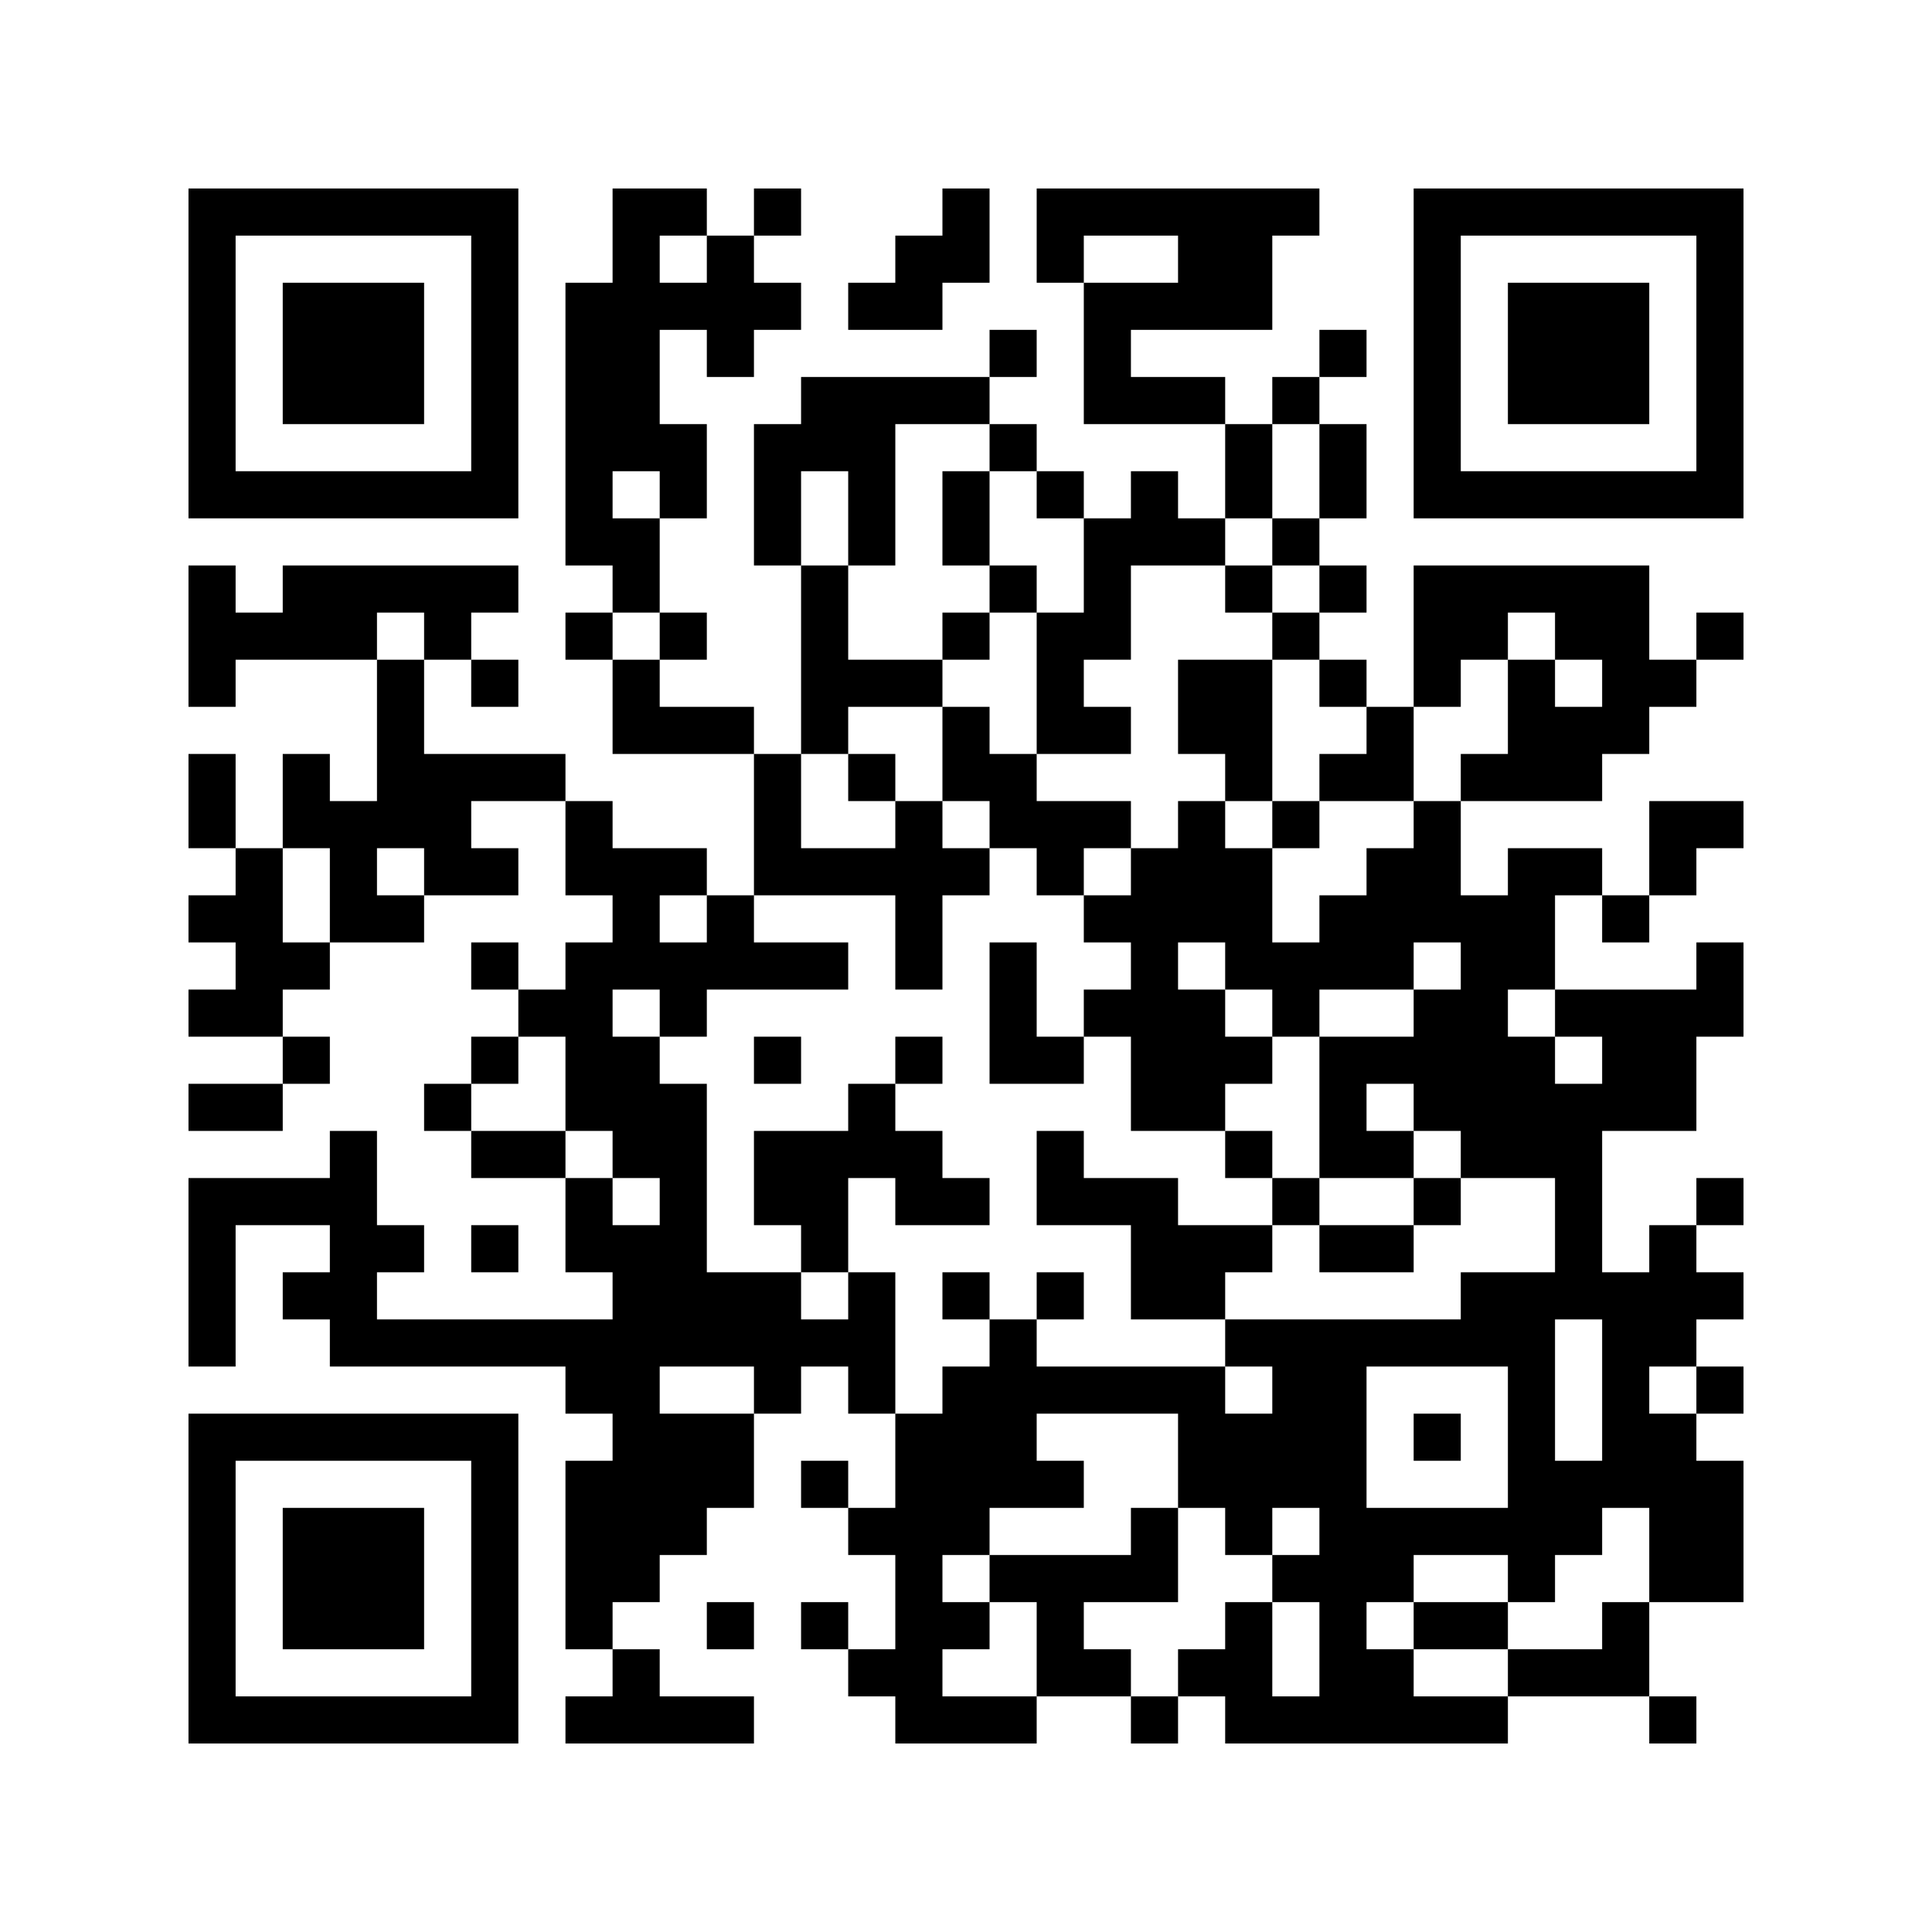
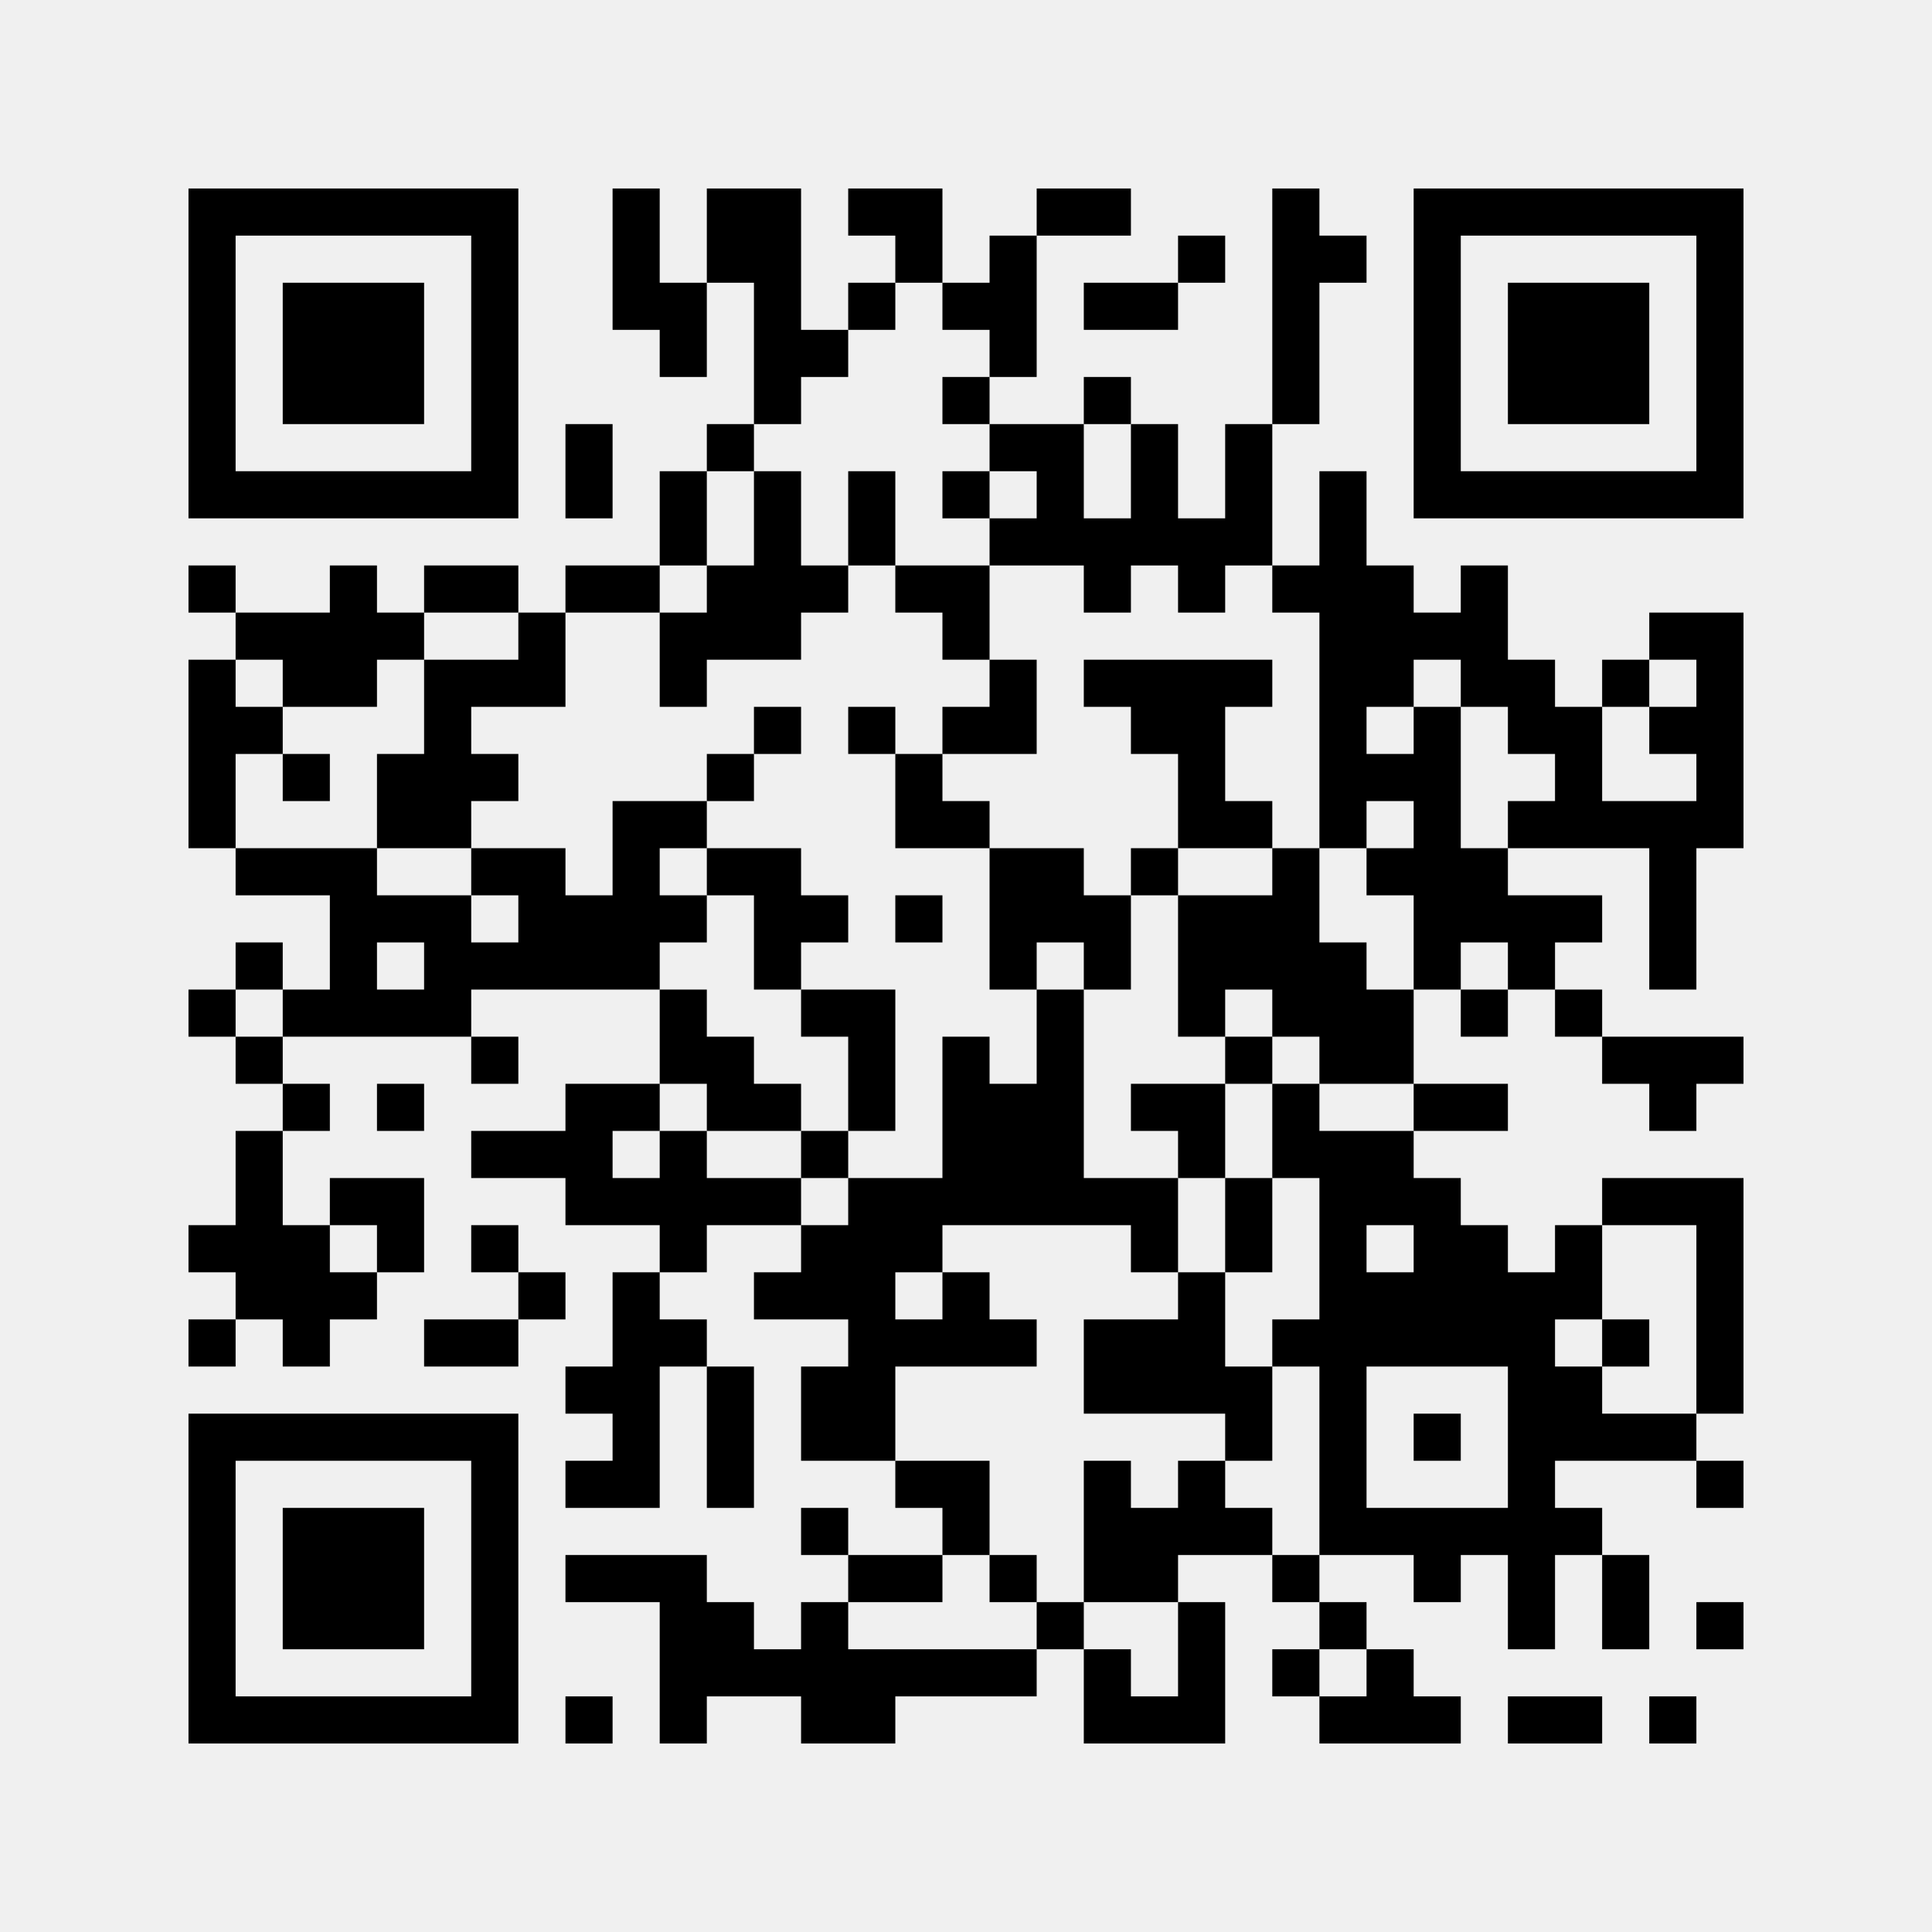
- <svg xmlns="http://www.w3.org/2000/svg" width="49.2mm" height="49.2mm" version="1.1" viewBox="0 0 49.2 49.2">
-   <rect width="49.2" height="49.2" fill="#fff" />
-   <path d="M4.8,4.8H6V6H4.8zM6,4.8H7.2V6H6zM7.2,4.8H8.4V6H7.2zM8.4,4.8H9.6V6H8.4zM9.6,4.8H10.8V6H9.6zM10.8,4.8H12V6H10.8zM12,4.8H13.2V6H12zM15.6,4.8H16.8V6H15.6zM16.8,4.8H18V6H16.8zM19.2,4.8H20.4V6H19.2zM24,4.8H25.2V6H24zM26.4,4.8H27.6V6H26.4zM27.6,4.8H28.8V6H27.6zM28.8,4.8H30V6H28.8zM30,4.8H31.2V6H30zM31.2,4.8H32.4V6H31.2zM32.4,4.8H33.6V6H32.4zM36,4.8H37.2V6H36zM37.2,4.8H38.4V6H37.2zM38.4,4.8H39.6V6H38.4zM39.6,4.8H40.8V6H39.6zM40.8,4.8H42V6H40.8zM42,4.8H43.2V6H42zM43.2,4.8H44.4V6H43.2zM4.8,6H6V7.2H4.8zM12,6H13.2V7.2H12zM15.6,6H16.8V7.2H15.6zM18,6H19.2V7.2H18zM22.8,6H24V7.2H22.8zM24,6H25.2V7.2H24zM26.4,6H27.6V7.2H26.4zM30,6H31.2V7.2H30zM31.2,6H32.4V7.2H31.2zM36,6H37.2V7.2H36zM43.2,6H44.4V7.2H43.2zM4.8,7.2H6V8.4H4.8zM7.2,7.2H8.4V8.4H7.2zM8.4,7.2H9.6V8.4H8.4zM9.6,7.2H10.8V8.4H9.6zM12,7.2H13.2V8.4H12zM14.4,7.2H15.6V8.4H14.4zM15.6,7.2H16.8V8.4H15.6zM16.8,7.2H18V8.4H16.8zM18,7.2H19.2V8.4H18zM19.2,7.2H20.4V8.4H19.2zM21.6,7.2H22.8V8.4H21.6zM22.8,7.2H24V8.4H22.8zM27.6,7.2H28.8V8.4H27.6zM28.8,7.2H30V8.4H28.8zM30,7.2H31.2V8.4H30zM31.2,7.2H32.4V8.4H31.2zM36,7.2H37.2V8.4H36zM38.4,7.2H39.6V8.4H38.4zM39.6,7.2H40.8V8.4H39.6zM40.8,7.2H42V8.4H40.8zM43.2,7.2H44.4V8.4H43.2zM4.8,8.4H6V9.6H4.8zM7.2,8.4H8.4V9.6H7.2zM8.4,8.4H9.6V9.6H8.4zM9.6,8.4H10.8V9.6H9.6zM12,8.4H13.2V9.6H12zM14.4,8.4H15.6V9.6H14.4zM15.6,8.4H16.8V9.6H15.6zM18,8.4H19.2V9.6H18zM25.2,8.4H26.4V9.6H25.2zM27.6,8.4H28.8V9.6H27.6zM33.6,8.4H34.8V9.6H33.6zM36,8.4H37.2V9.6H36zM38.4,8.4H39.6V9.6H38.4zM39.6,8.4H40.8V9.6H39.6zM40.8,8.4H42V9.6H40.8zM43.2,8.4H44.4V9.6H43.2zM4.8,9.6H6V10.8H4.8zM7.2,9.6H8.4V10.8H7.2zM8.4,9.6H9.6V10.8H8.4zM9.6,9.6H10.8V10.8H9.6zM12,9.6H13.2V10.8H12zM14.4,9.6H15.6V10.8H14.4zM15.6,9.6H16.8V10.8H15.6zM20.4,9.6H21.6V10.8H20.4zM21.6,9.6H22.8V10.8H21.6zM22.8,9.6H24V10.8H22.8zM24,9.6H25.2V10.8H24zM27.6,9.6H28.8V10.8H27.6zM28.8,9.6H30V10.8H28.8zM30,9.6H31.2V10.8H30zM32.4,9.6H33.6V10.8H32.4zM36,9.6H37.2V10.8H36zM38.4,9.6H39.6V10.8H38.4zM39.6,9.6H40.8V10.8H39.6zM40.8,9.6H42V10.8H40.8zM43.2,9.6H44.4V10.8H43.2zM4.8,10.8H6V12H4.8zM12,10.8H13.2V12H12zM14.4,10.8H15.6V12H14.4zM15.6,10.8H16.8V12H15.6zM16.8,10.8H18V12H16.8zM19.2,10.8H20.4V12H19.2zM20.4,10.8H21.6V12H20.4zM21.6,10.8H22.8V12H21.6zM25.2,10.8H26.4V12H25.2zM31.2,10.8H32.4V12H31.2zM33.6,10.8H34.8V12H33.6zM36,10.8H37.2V12H36zM43.2,10.8H44.4V12H43.2zM4.8,12H6V13.2H4.8zM6,12H7.2V13.2H6zM7.2,12H8.4V13.2H7.2zM8.4,12H9.6V13.2H8.4zM9.6,12H10.8V13.2H9.6zM10.8,12H12V13.2H10.8zM12,12H13.2V13.2H12zM14.4,12H15.6V13.2H14.4zM16.8,12H18V13.2H16.8zM19.2,12H20.4V13.2H19.2zM21.6,12H22.8V13.2H21.6zM24,12H25.2V13.2H24zM26.4,12H27.6V13.2H26.4zM28.8,12H30V13.2H28.8zM31.2,12H32.4V13.2H31.2zM33.6,12H34.8V13.2H33.6zM36,12H37.2V13.2H36zM37.2,12H38.4V13.2H37.2zM38.4,12H39.6V13.2H38.4zM39.6,12H40.8V13.2H39.6zM40.8,12H42V13.2H40.8zM42,12H43.2V13.2H42zM43.2,12H44.4V13.2H43.2zM14.4,13.2H15.6V14.4H14.4zM15.6,13.2H16.8V14.4H15.6zM19.2,13.2H20.4V14.4H19.2zM21.6,13.2H22.8V14.4H21.6zM24,13.2H25.2V14.4H24zM27.6,13.2H28.8V14.4H27.6zM28.8,13.2H30V14.4H28.8zM30,13.2H31.2V14.4H30zM32.4,13.2H33.6V14.4H32.4zM4.8,14.4H6V15.6H4.8zM7.2,14.4H8.4V15.6H7.2zM8.4,14.4H9.6V15.6H8.4zM9.6,14.4H10.8V15.6H9.6zM10.8,14.4H12V15.6H10.8zM12,14.4H13.2V15.6H12zM15.6,14.4H16.8V15.6H15.6zM20.4,14.4H21.6V15.6H20.4zM25.2,14.4H26.4V15.6H25.2zM27.6,14.4H28.8V15.6H27.6zM31.2,14.4H32.4V15.6H31.2zM33.6,14.4H34.8V15.6H33.6zM36,14.4H37.2V15.6H36zM37.2,14.4H38.4V15.6H37.2zM38.4,14.4H39.6V15.6H38.4zM39.6,14.4H40.8V15.6H39.6zM40.8,14.4H42V15.6H40.8zM4.8,15.6H6V16.8H4.8zM6,15.6H7.2V16.8H6zM7.2,15.6H8.4V16.8H7.2zM8.4,15.6H9.6V16.8H8.4zM10.8,15.6H12V16.8H10.8zM14.4,15.6H15.6V16.8H14.4zM16.8,15.6H18V16.8H16.8zM20.4,15.6H21.6V16.8H20.4zM24,15.6H25.2V16.8H24zM26.4,15.6H27.6V16.8H26.4zM27.6,15.6H28.8V16.8H27.6zM32.4,15.6H33.6V16.8H32.4zM36,15.6H37.2V16.8H36zM37.2,15.6H38.4V16.8H37.2zM39.6,15.6H40.8V16.8H39.6zM40.8,15.6H42V16.8H40.8zM43.2,15.6H44.4V16.8H43.2zM4.8,16.8H6V18H4.8zM9.6,16.8H10.8V18H9.6zM12,16.8H13.2V18H12zM15.6,16.8H16.8V18H15.6zM20.4,16.8H21.6V18H20.4zM21.6,16.8H22.8V18H21.6zM22.8,16.8H24V18H22.8zM26.4,16.8H27.6V18H26.4zM30,16.8H31.2V18H30zM31.2,16.8H32.4V18H31.2zM33.6,16.8H34.8V18H33.6zM36,16.8H37.2V18H36zM38.4,16.8H39.6V18H38.4zM40.8,16.8H42V18H40.8zM42,16.8H43.2V18H42zM9.6,18H10.8V19.2H9.6zM15.6,18H16.8V19.2H15.6zM16.8,18H18V19.2H16.8zM18,18H19.2V19.2H18zM20.4,18H21.6V19.2H20.4zM24,18H25.2V19.2H24zM26.4,18H27.6V19.2H26.4zM27.6,18H28.8V19.2H27.6zM30,18H31.2V19.2H30zM31.2,18H32.4V19.2H31.2zM34.8,18H36V19.2H34.8zM38.4,18H39.6V19.2H38.4zM39.6,18H40.8V19.2H39.6zM40.8,18H42V19.2H40.8zM4.8,19.2H6V20.4H4.8zM7.2,19.2H8.4V20.4H7.2zM9.6,19.2H10.8V20.4H9.6zM10.8,19.2H12V20.4H10.8zM12,19.2H13.2V20.4H12zM13.2,19.2H14.4V20.4H13.2zM19.2,19.2H20.4V20.4H19.2zM21.6,19.2H22.8V20.4H21.6zM24,19.2H25.2V20.4H24zM25.2,19.2H26.4V20.4H25.2zM31.2,19.2H32.4V20.4H31.2zM33.6,19.2H34.8V20.4H33.6zM34.8,19.2H36V20.4H34.8zM37.2,19.2H38.4V20.4H37.2zM38.4,19.2H39.6V20.4H38.4zM39.6,19.2H40.8V20.4H39.6zM4.8,20.4H6V21.6H4.8zM7.2,20.4H8.4V21.6H7.2zM8.4,20.4H9.6V21.6H8.4zM9.6,20.4H10.8V21.6H9.6zM10.8,20.4H12V21.6H10.8zM14.4,20.4H15.6V21.6H14.4zM19.2,20.4H20.4V21.6H19.2zM22.8,20.4H24V21.6H22.8zM25.2,20.4H26.4V21.6H25.2zM26.4,20.4H27.6V21.6H26.4zM27.6,20.4H28.8V21.6H27.6zM30,20.4H31.2V21.6H30zM32.4,20.4H33.6V21.6H32.4zM36,20.4H37.2V21.6H36zM42,20.4H43.2V21.6H42zM43.2,20.4H44.4V21.6H43.2zM6,21.6H7.2V22.8H6zM8.4,21.6H9.6V22.8H8.4zM10.8,21.6H12V22.8H10.8zM12,21.6H13.2V22.8H12zM14.4,21.6H15.6V22.8H14.4zM15.6,21.6H16.8V22.8H15.6zM16.8,21.6H18V22.8H16.8zM19.2,21.6H20.4V22.8H19.2zM20.4,21.6H21.6V22.8H20.4zM21.6,21.6H22.8V22.8H21.6zM22.8,21.6H24V22.8H22.8zM24,21.6H25.2V22.8H24zM26.4,21.6H27.6V22.8H26.4zM28.8,21.6H30V22.8H28.8zM30,21.6H31.2V22.8H30zM31.2,21.6H32.4V22.8H31.2zM34.8,21.6H36V22.8H34.8zM36,21.6H37.2V22.8H36zM38.4,21.6H39.6V22.8H38.4zM39.6,21.6H40.8V22.8H39.6zM42,21.6H43.2V22.8H42zM4.8,22.8H6V24H4.8zM6,22.8H7.2V24H6zM8.4,22.8H9.6V24H8.4zM9.6,22.8H10.8V24H9.6zM15.6,22.8H16.8V24H15.6zM18,22.8H19.2V24H18zM22.8,22.8H24V24H22.8zM27.6,22.8H28.8V24H27.6zM28.8,22.8H30V24H28.8zM30,22.8H31.2V24H30zM31.2,22.8H32.4V24H31.2zM33.6,22.8H34.8V24H33.6zM34.8,22.8H36V24H34.8zM36,22.8H37.2V24H36zM37.2,22.8H38.4V24H37.2zM38.4,22.8H39.6V24H38.4zM40.8,22.8H42V24H40.8zM6,24H7.2V25.2H6zM7.2,24H8.4V25.2H7.2zM12,24H13.2V25.2H12zM14.4,24H15.6V25.2H14.4zM15.6,24H16.8V25.2H15.6zM16.8,24H18V25.2H16.8zM18,24H19.2V25.2H18zM19.2,24H20.4V25.2H19.2zM20.4,24H21.6V25.2H20.4zM22.8,24H24V25.2H22.8zM25.2,24H26.4V25.2H25.2zM28.8,24H30V25.2H28.8zM31.2,24H32.4V25.2H31.2zM32.4,24H33.6V25.2H32.4zM33.6,24H34.8V25.2H33.6zM34.8,24H36V25.2H34.8zM37.2,24H38.4V25.2H37.2zM38.4,24H39.6V25.2H38.4zM43.2,24H44.4V25.2H43.2zM4.8,25.2H6V26.4H4.8zM6,25.2H7.2V26.4H6zM13.2,25.2H14.4V26.4H13.2zM14.4,25.2H15.6V26.4H14.4zM16.8,25.2H18V26.4H16.8zM25.2,25.2H26.4V26.4H25.2zM27.6,25.2H28.8V26.4H27.6zM28.8,25.2H30V26.4H28.8zM30,25.2H31.2V26.4H30zM32.4,25.2H33.6V26.4H32.4zM36,25.2H37.2V26.4H36zM37.2,25.2H38.4V26.4H37.2zM39.6,25.2H40.8V26.4H39.6zM40.8,25.2H42V26.4H40.8zM42,25.2H43.2V26.4H42zM43.2,25.2H44.4V26.4H43.2zM7.2,26.4H8.4V27.6H7.2zM12,26.4H13.2V27.6H12zM14.4,26.4H15.6V27.6H14.4zM15.6,26.4H16.8V27.6H15.6zM19.2,26.4H20.4V27.6H19.2zM22.8,26.4H24V27.6H22.8zM25.2,26.4H26.4V27.6H25.2zM26.4,26.4H27.6V27.6H26.4zM28.8,26.4H30V27.6H28.8zM30,26.4H31.2V27.6H30zM31.2,26.4H32.4V27.6H31.2zM33.6,26.4H34.8V27.6H33.6zM34.8,26.4H36V27.6H34.8zM36,26.4H37.2V27.6H36zM37.2,26.4H38.4V27.6H37.2zM38.4,26.4H39.6V27.6H38.4zM40.8,26.4H42V27.6H40.8zM42,26.4H43.2V27.6H42zM4.8,27.6H6V28.8H4.8zM6,27.6H7.2V28.8H6zM10.8,27.6H12V28.8H10.8zM14.4,27.6H15.6V28.8H14.4zM15.6,27.6H16.8V28.8H15.6zM16.8,27.6H18V28.8H16.8zM21.6,27.6H22.8V28.8H21.6zM28.8,27.6H30V28.8H28.8zM30,27.6H31.2V28.8H30zM33.6,27.6H34.8V28.8H33.6zM36,27.6H37.2V28.8H36zM37.2,27.6H38.4V28.8H37.2zM38.4,27.6H39.6V28.8H38.4zM39.6,27.6H40.8V28.8H39.6zM40.8,27.6H42V28.8H40.8zM42,27.6H43.2V28.8H42zM8.4,28.8H9.6V30H8.4zM12,28.8H13.2V30H12zM13.2,28.8H14.4V30H13.2zM15.6,28.8H16.8V30H15.6zM16.8,28.8H18V30H16.8zM19.2,28.8H20.4V30H19.2zM20.4,28.8H21.6V30H20.4zM21.6,28.8H22.8V30H21.6zM22.8,28.8H24V30H22.8zM26.4,28.8H27.6V30H26.4zM31.2,28.8H32.4V30H31.2zM33.6,28.8H34.8V30H33.6zM34.8,28.8H36V30H34.8zM37.2,28.8H38.4V30H37.2zM38.4,28.8H39.6V30H38.4zM39.6,28.8H40.8V30H39.6zM4.8,30H6V31.2H4.8zM6,30H7.2V31.2H6zM7.2,30H8.4V31.2H7.2zM8.4,30H9.6V31.2H8.4zM14.4,30H15.6V31.2H14.4zM16.8,30H18V31.2H16.8zM19.2,30H20.4V31.2H19.2zM20.4,30H21.6V31.2H20.4zM22.8,30H24V31.2H22.8zM24,30H25.2V31.2H24zM26.4,30H27.6V31.2H26.4zM27.6,30H28.8V31.2H27.6zM28.8,30H30V31.2H28.8zM32.4,30H33.6V31.2H32.4zM36,30H37.2V31.2H36zM39.6,30H40.8V31.2H39.6zM43.2,30H44.4V31.2H43.2zM4.8,31.2H6V32.4H4.8zM8.4,31.2H9.6V32.4H8.4zM9.6,31.2H10.8V32.4H9.6zM12,31.2H13.2V32.4H12zM14.4,31.2H15.6V32.4H14.4zM15.6,31.2H16.8V32.4H15.6zM16.8,31.2H18V32.4H16.8zM20.4,31.2H21.6V32.4H20.4zM28.8,31.2H30V32.4H28.8zM30,31.2H31.2V32.4H30zM31.2,31.2H32.4V32.4H31.2zM33.6,31.2H34.8V32.4H33.6zM34.8,31.2H36V32.4H34.8zM39.6,31.2H40.8V32.4H39.6zM42,31.2H43.2V32.4H42zM4.8,32.4H6V33.6H4.8zM7.2,32.4H8.4V33.6H7.2zM8.4,32.4H9.6V33.6H8.4zM15.6,32.4H16.8V33.6H15.6zM16.8,32.4H18V33.6H16.8zM18,32.4H19.2V33.6H18zM19.2,32.4H20.4V33.6H19.2zM21.6,32.4H22.8V33.6H21.6zM24,32.4H25.2V33.6H24zM26.4,32.4H27.6V33.6H26.4zM28.8,32.4H30V33.6H28.8zM30,32.4H31.2V33.6H30zM37.2,32.4H38.4V33.6H37.2zM38.4,32.4H39.6V33.6H38.4zM39.6,32.4H40.8V33.6H39.6zM40.8,32.4H42V33.6H40.8zM42,32.4H43.2V33.6H42zM43.2,32.4H44.4V33.6H43.2zM4.8,33.6H6V34.8H4.8zM8.4,33.6H9.6V34.8H8.4zM9.6,33.6H10.8V34.8H9.6zM10.8,33.6H12V34.8H10.8zM12,33.6H13.2V34.8H12zM13.2,33.6H14.4V34.8H13.2zM14.4,33.6H15.6V34.8H14.4zM15.6,33.6H16.8V34.8H15.6zM16.8,33.6H18V34.8H16.8zM18,33.6H19.2V34.8H18zM19.2,33.6H20.4V34.8H19.2zM20.4,33.6H21.6V34.8H20.4zM21.6,33.6H22.8V34.8H21.6zM25.2,33.6H26.4V34.8H25.2zM31.2,33.6H32.4V34.8H31.2zM32.4,33.6H33.6V34.8H32.4zM33.6,33.6H34.8V34.8H33.6zM34.8,33.6H36V34.8H34.8zM36,33.6H37.2V34.8H36zM37.2,33.6H38.4V34.8H37.2zM38.4,33.6H39.6V34.8H38.4zM40.8,33.6H42V34.8H40.8zM42,33.6H43.2V34.8H42zM14.4,34.8H15.6V36H14.4zM15.6,34.8H16.8V36H15.6zM19.2,34.8H20.4V36H19.2zM21.6,34.8H22.8V36H21.6zM24,34.8H25.2V36H24zM25.2,34.8H26.4V36H25.2zM26.4,34.8H27.6V36H26.4zM27.6,34.8H28.8V36H27.6zM28.8,34.8H30V36H28.8zM30,34.8H31.2V36H30zM32.4,34.8H33.6V36H32.4zM33.6,34.8H34.8V36H33.6zM38.4,34.8H39.6V36H38.4zM40.8,34.8H42V36H40.8zM43.2,34.8H44.4V36H43.2zM4.8,36H6V37.2H4.8zM6,36H7.2V37.2H6zM7.2,36H8.4V37.2H7.2zM8.4,36H9.6V37.2H8.4zM9.6,36H10.8V37.2H9.6zM10.8,36H12V37.2H10.8zM12,36H13.2V37.2H12zM15.6,36H16.8V37.2H15.6zM16.8,36H18V37.2H16.8zM18,36H19.2V37.2H18zM22.8,36H24V37.2H22.8zM24,36H25.2V37.2H24zM25.2,36H26.4V37.2H25.2zM30,36H31.2V37.2H30zM31.2,36H32.4V37.2H31.2zM32.4,36H33.6V37.2H32.4zM33.6,36H34.8V37.2H33.6zM36,36H37.2V37.2H36zM38.4,36H39.6V37.2H38.4zM40.8,36H42V37.2H40.8zM42,36H43.2V37.2H42zM4.8,37.2H6V38.4H4.8zM12,37.2H13.2V38.4H12zM14.4,37.2H15.6V38.4H14.4zM15.6,37.2H16.8V38.4H15.6zM16.8,37.2H18V38.4H16.8zM18,37.2H19.2V38.4H18zM20.4,37.2H21.6V38.4H20.4zM22.8,37.2H24V38.4H22.8zM24,37.2H25.2V38.4H24zM25.2,37.2H26.4V38.4H25.2zM26.4,37.2H27.6V38.4H26.4zM30,37.2H31.2V38.4H30zM31.2,37.2H32.4V38.4H31.2zM32.4,37.2H33.6V38.4H32.4zM33.6,37.2H34.8V38.4H33.6zM38.4,37.2H39.6V38.4H38.4zM39.6,37.2H40.8V38.4H39.6zM40.8,37.2H42V38.4H40.8zM42,37.2H43.2V38.4H42zM43.2,37.2H44.4V38.4H43.2zM4.8,38.4H6V39.6H4.8zM7.2,38.4H8.4V39.6H7.2zM8.4,38.4H9.6V39.6H8.4zM9.6,38.4H10.8V39.6H9.6zM12,38.4H13.2V39.6H12zM14.4,38.4H15.6V39.6H14.4zM15.6,38.4H16.8V39.6H15.6zM16.8,38.4H18V39.6H16.8zM21.6,38.4H22.8V39.6H21.6zM22.8,38.4H24V39.6H22.8zM24,38.4H25.2V39.6H24zM28.8,38.4H30V39.6H28.8zM31.2,38.4H32.4V39.6H31.2zM33.6,38.4H34.8V39.6H33.6zM34.8,38.4H36V39.6H34.8zM36,38.4H37.2V39.6H36zM37.2,38.4H38.4V39.6H37.2zM38.4,38.4H39.6V39.6H38.4zM39.6,38.4H40.8V39.6H39.6zM42,38.4H43.2V39.6H42zM43.2,38.4H44.4V39.6H43.2zM4.8,39.6H6V40.8H4.8zM7.2,39.6H8.4V40.8H7.2zM8.4,39.6H9.6V40.8H8.4zM9.6,39.6H10.8V40.8H9.6zM12,39.6H13.2V40.8H12zM14.4,39.6H15.6V40.8H14.4zM15.6,39.6H16.8V40.8H15.6zM22.8,39.6H24V40.8H22.8zM25.2,39.6H26.4V40.8H25.2zM26.4,39.6H27.6V40.8H26.4zM27.6,39.6H28.8V40.8H27.6zM28.8,39.6H30V40.8H28.8zM32.4,39.6H33.6V40.8H32.4zM33.6,39.6H34.8V40.8H33.6zM34.8,39.6H36V40.8H34.8zM38.4,39.6H39.6V40.8H38.4zM42,39.6H43.2V40.8H42zM43.2,39.6H44.4V40.8H43.2zM4.8,40.8H6V42H4.8zM7.2,40.8H8.4V42H7.2zM8.4,40.8H9.6V42H8.4zM9.6,40.8H10.8V42H9.6zM12,40.8H13.2V42H12zM14.4,40.8H15.6V42H14.4zM18,40.8H19.2V42H18zM20.4,40.8H21.6V42H20.4zM22.8,40.8H24V42H22.8zM24,40.8H25.2V42H24zM26.4,40.8H27.6V42H26.4zM31.2,40.8H32.4V42H31.2zM33.6,40.8H34.8V42H33.6zM36,40.8H37.2V42H36zM37.2,40.8H38.4V42H37.2zM40.8,40.8H42V42H40.8zM4.8,42H6V43.2H4.8zM12,42H13.2V43.2H12zM15.6,42H16.8V43.2H15.6zM21.6,42H22.8V43.2H21.6zM22.8,42H24V43.2H22.8zM26.4,42H27.6V43.2H26.4zM27.6,42H28.8V43.2H27.6zM30,42H31.2V43.2H30zM31.2,42H32.4V43.2H31.2zM33.6,42H34.8V43.2H33.6zM34.8,42H36V43.2H34.8zM38.4,42H39.6V43.2H38.4zM39.6,42H40.8V43.2H39.6zM40.8,42H42V43.2H40.8zM4.8,43.2H6V44.4H4.8zM6,43.2H7.2V44.4H6zM7.2,43.2H8.4V44.4H7.2zM8.4,43.2H9.6V44.4H8.4zM9.6,43.2H10.8V44.4H9.6zM10.8,43.2H12V44.4H10.8zM12,43.2H13.2V44.4H12zM14.4,43.2H15.6V44.4H14.4zM15.6,43.2H16.8V44.4H15.6zM16.8,43.2H18V44.4H16.8zM18,43.2H19.2V44.4H18zM22.8,43.2H24V44.4H22.8zM24,43.2H25.2V44.4H24zM25.2,43.2H26.4V44.4H25.2zM28.8,43.2H30V44.4H28.8zM31.2,43.2H32.4V44.4H31.2zM32.4,43.2H33.6V44.4H32.4zM33.6,43.2H34.8V44.4H33.6zM34.8,43.2H36V44.4H34.8zM36,43.2H37.2V44.4H36zM37.2,43.2H38.4V44.4H37.2zM42,43.2H43.2V44.4H42z" id="qr-path" fill="#000000" fill-opacity="1" fill-rule="nonzero" stroke="none" />
+ <svg xmlns="http://www.w3.org/2000/svg" width="41mm" height="41mm" version="1.1" viewBox="0 0 41 41">
+   <path d="M4,4H5V5H4zM5,4H6V5H5zM6,4H7V5H6zM7,4H8V5H7zM8,4H9V5H8zM9,4H10V5H9zM10,4H11V5H10zM13,4H14V5H13zM15,4H16V5H15zM16,4H17V5H16zM18,4H19V5H18zM19,4H20V5H19zM22,4H23V5H22zM23,4H24V5H23zM27,4H28V5H27zM30,4H31V5H30zM31,4H32V5H31zM32,4H33V5H32zM33,4H34V5H33zM34,4H35V5H34zM35,4H36V5H35zM36,4H37V5H36zM4,5H5V6H4zM10,5H11V6H10zM13,5H14V6H13zM15,5H16V6H15zM16,5H17V6H16zM19,5H20V6H19zM21,5H22V6H21zM25,5H26V6H25zM27,5H28V6H27zM28,5H29V6H28zM30,5H31V6H30zM36,5H37V6H36zM4,6H5V7H4zM6,6H7V7H6zM7,6H8V7H7zM8,6H9V7H8zM10,6H11V7H10zM13,6H14V7H13zM14,6H15V7H14zM16,6H17V7H16zM18,6H19V7H18zM20,6H21V7H20zM21,6H22V7H21zM23,6H24V7H23zM24,6H25V7H24zM27,6H28V7H27zM30,6H31V7H30zM32,6H33V7H32zM33,6H34V7H33zM34,6H35V7H34zM36,6H37V7H36zM4,7H5V8H4zM6,7H7V8H6zM7,7H8V8H7zM8,7H9V8H8zM10,7H11V8H10zM14,7H15V8H14zM16,7H17V8H16zM17,7H18V8H17zM21,7H22V8H21zM27,7H28V8H27zM30,7H31V8H30zM32,7H33V8H32zM33,7H34V8H33zM34,7H35V8H34zM36,7H37V8H36zM4,8H5V9H4zM6,8H7V9H6zM7,8H8V9H7zM8,8H9V9H8zM10,8H11V9H10zM16,8H17V9H16zM20,8H21V9H20zM23,8H24V9H23zM27,8H28V9H27zM30,8H31V9H30zM32,8H33V9H32zM33,8H34V9H33zM34,8H35V9H34zM36,8H37V9H36zM4,9H5V10H4zM10,9H11V10H10zM12,9H13V10H12zM15,9H16V10H15zM21,9H22V10H21zM22,9H23V10H22zM24,9H25V10H24zM26,9H27V10H26zM30,9H31V10H30zM36,9H37V10H36zM4,10H5V11H4zM5,10H6V11H5zM6,10H7V11H6zM7,10H8V11H7zM8,10H9V11H8zM9,10H10V11H9zM10,10H11V11H10zM12,10H13V11H12zM14,10H15V11H14zM16,10H17V11H16zM18,10H19V11H18zM20,10H21V11H20zM22,10H23V11H22zM24,10H25V11H24zM26,10H27V11H26zM28,10H29V11H28zM30,10H31V11H30zM31,10H32V11H31zM32,10H33V11H32zM33,10H34V11H33zM34,10H35V11H34zM35,10H36V11H35zM36,10H37V11H36zM14,11H15V12H14zM16,11H17V12H16zM18,11H19V12H18zM21,11H22V12H21zM22,11H23V12H22zM23,11H24V12H23zM24,11H25V12H24zM25,11H26V12H25zM26,11H27V12H26zM28,11H29V12H28zM4,12H5V13H4zM7,12H8V13H7zM9,12H10V13H9zM10,12H11V13H10zM12,12H13V13H12zM13,12H14V13H13zM15,12H16V13H15zM16,12H17V13H16zM17,12H18V13H17zM19,12H20V13H19zM20,12H21V13H20zM23,12H24V13H23zM25,12H26V13H25zM27,12H28V13H27zM28,12H29V13H28zM29,12H30V13H29zM31,12H32V13H31zM5,13H6V14H5zM6,13H7V14H6zM7,13H8V14H7zM8,13H9V14H8zM11,13H12V14H11zM14,13H15V14H14zM15,13H16V14H15zM16,13H17V14H16zM20,13H21V14H20zM28,13H29V14H28zM29,13H30V14H29zM30,13H31V14H30zM31,13H32V14H31zM35,13H36V14H35zM36,13H37V14H36zM4,14H5V15H4zM6,14H7V15H6zM7,14H8V15H7zM9,14H10V15H9zM10,14H11V15H10zM11,14H12V15H11zM14,14H15V15H14zM21,14H22V15H21zM23,14H24V15H23zM24,14H25V15H24zM25,14H26V15H25zM26,14H27V15H26zM28,14H29V15H28zM29,14H30V15H29zM31,14H32V15H31zM32,14H33V15H32zM34,14H35V15H34zM36,14H37V15H36zM4,15H5V16H4zM5,15H6V16H5zM9,15H10V16H9zM16,15H17V16H16zM18,15H19V16H18zM20,15H21V16H20zM21,15H22V16H21zM24,15H25V16H24zM25,15H26V16H25zM28,15H29V16H28zM30,15H31V16H30zM32,15H33V16H32zM33,15H34V16H33zM35,15H36V16H35zM36,15H37V16H36zM4,16H5V17H4zM6,16H7V17H6zM8,16H9V17H8zM9,16H10V17H9zM10,16H11V17H10zM15,16H16V17H15zM19,16H20V17H19zM25,16H26V17H25zM28,16H29V17H28zM29,16H30V17H29zM30,16H31V17H30zM33,16H34V17H33zM36,16H37V17H36zM4,17H5V18H4zM8,17H9V18H8zM9,17H10V18H9zM13,17H14V18H13zM14,17H15V18H14zM19,17H20V18H19zM20,17H21V18H20zM25,17H26V18H25zM26,17H27V18H26zM28,17H29V18H28zM30,17H31V18H30zM32,17H33V18H32zM33,17H34V18H33zM34,17H35V18H34zM35,17H36V18H35zM36,17H37V18H36zM5,18H6V19H5zM6,18H7V19H6zM7,18H8V19H7zM10,18H11V19H10zM11,18H12V19H11zM13,18H14V19H13zM15,18H16V19H15zM16,18H17V19H16zM21,18H22V19H21zM22,18H23V19H22zM24,18H25V19H24zM27,18H28V19H27zM29,18H30V19H29zM30,18H31V19H30zM31,18H32V19H31zM35,18H36V19H35zM7,19H8V20H7zM8,19H9V20H8zM9,19H10V20H9zM11,19H12V20H11zM12,19H13V20H12zM13,19H14V20H13zM14,19H15V20H14zM16,19H17V20H16zM17,19H18V20H17zM19,19H20V20H19zM21,19H22V20H21zM22,19H23V20H22zM23,19H24V20H23zM25,19H26V20H25zM26,19H27V20H26zM27,19H28V20H27zM30,19H31V20H30zM31,19H32V20H31zM32,19H33V20H32zM33,19H34V20H33zM35,19H36V20H35zM5,20H6V21H5zM7,20H8V21H7zM9,20H10V21H9zM10,20H11V21H10zM11,20H12V21H11zM12,20H13V21H12zM13,20H14V21H13zM16,20H17V21H16zM21,20H22V21H21zM23,20H24V21H23zM25,20H26V21H25zM26,20H27V21H26zM27,20H28V21H27zM28,20H29V21H28zM30,20H31V21H30zM32,20H33V21H32zM35,20H36V21H35zM4,21H5V22H4zM6,21H7V22H6zM7,21H8V22H7zM8,21H9V22H8zM9,21H10V22H9zM14,21H15V22H14zM17,21H18V22H17zM18,21H19V22H18zM22,21H23V22H22zM25,21H26V22H25zM27,21H28V22H27zM28,21H29V22H28zM29,21H30V22H29zM31,21H32V22H31zM33,21H34V22H33zM5,22H6V23H5zM10,22H11V23H10zM14,22H15V23H14zM15,22H16V23H15zM18,22H19V23H18zM20,22H21V23H20zM22,22H23V23H22zM26,22H27V23H26zM28,22H29V23H28zM29,22H30V23H29zM34,22H35V23H34zM35,22H36V23H35zM36,22H37V23H36zM6,23H7V24H6zM8,23H9V24H8zM12,23H13V24H12zM13,23H14V24H13zM15,23H16V24H15zM16,23H17V24H16zM18,23H19V24H18zM20,23H21V24H20zM21,23H22V24H21zM22,23H23V24H22zM24,23H25V24H24zM25,23H26V24H25zM27,23H28V24H27zM30,23H31V24H30zM31,23H32V24H31zM35,23H36V24H35zM5,24H6V25H5zM10,24H11V25H10zM11,24H12V25H11zM12,24H13V25H12zM14,24H15V25H14zM17,24H18V25H17zM20,24H21V25H20zM21,24H22V25H21zM22,24H23V25H22zM25,24H26V25H25zM27,24H28V25H27zM28,24H29V25H28zM29,24H30V25H29zM5,25H6V26H5zM7,25H8V26H7zM8,25H9V26H8zM12,25H13V26H12zM13,25H14V26H13zM14,25H15V26H14zM15,25H16V26H15zM16,25H17V26H16zM18,25H19V26H18zM19,25H20V26H19zM20,25H21V26H20zM21,25H22V26H21zM22,25H23V26H22zM23,25H24V26H23zM24,25H25V26H24zM26,25H27V26H26zM28,25H29V26H28zM29,25H30V26H29zM30,25H31V26H30zM34,25H35V26H34zM35,25H36V26H35zM36,25H37V26H36zM4,26H5V27H4zM5,26H6V27H5zM6,26H7V27H6zM8,26H9V27H8zM10,26H11V27H10zM14,26H15V27H14zM17,26H18V27H17zM18,26H19V27H18zM19,26H20V27H19zM24,26H25V27H24zM26,26H27V27H26zM28,26H29V27H28zM30,26H31V27H30zM31,26H32V27H31zM33,26H34V27H33zM36,26H37V27H36zM5,27H6V28H5zM6,27H7V28H6zM7,27H8V28H7zM11,27H12V28H11zM13,27H14V28H13zM16,27H17V28H16zM17,27H18V28H17zM18,27H19V28H18zM20,27H21V28H20zM25,27H26V28H25zM28,27H29V28H28zM29,27H30V28H29zM30,27H31V28H30zM31,27H32V28H31zM32,27H33V28H32zM33,27H34V28H33zM36,27H37V28H36zM4,28H5V29H4zM6,28H7V29H6zM9,28H10V29H9zM10,28H11V29H10zM13,28H14V29H13zM14,28H15V29H14zM18,28H19V29H18zM19,28H20V29H19zM20,28H21V29H20zM21,28H22V29H21zM23,28H24V29H23zM24,28H25V29H24zM25,28H26V29H25zM27,28H28V29H27zM28,28H29V29H28zM29,28H30V29H29zM30,28H31V29H30zM31,28H32V29H31zM32,28H33V29H32zM34,28H35V29H34zM36,28H37V29H36zM12,29H13V30H12zM13,29H14V30H13zM15,29H16V30H15zM17,29H18V30H17zM18,29H19V30H18zM23,29H24V30H23zM24,29H25V30H24zM25,29H26V30H25zM26,29H27V30H26zM28,29H29V30H28zM32,29H33V30H32zM33,29H34V30H33zM36,29H37V30H36zM4,30H5V31H4zM5,30H6V31H5zM6,30H7V31H6zM7,30H8V31H7zM8,30H9V31H8zM9,30H10V31H9zM10,30H11V31H10zM13,30H14V31H13zM15,30H16V31H15zM17,30H18V31H17zM18,30H19V31H18zM26,30H27V31H26zM28,30H29V31H28zM30,30H31V31H30zM32,30H33V31H32zM33,30H34V31H33zM34,30H35V31H34zM35,30H36V31H35zM4,31H5V32H4zM10,31H11V32H10zM12,31H13V32H12zM13,31H14V32H13zM15,31H16V32H15zM19,31H20V32H19zM20,31H21V32H20zM23,31H24V32H23zM25,31H26V32H25zM28,31H29V32H28zM32,31H33V32H32zM36,31H37V32H36zM4,32H5V33H4zM6,32H7V33H6zM7,32H8V33H7zM8,32H9V33H8zM10,32H11V33H10zM17,32H18V33H17zM20,32H21V33H20zM23,32H24V33H23zM24,32H25V33H24zM25,32H26V33H25zM26,32H27V33H26zM28,32H29V33H28zM29,32H30V33H29zM30,32H31V33H30zM31,32H32V33H31zM32,32H33V33H32zM33,32H34V33H33zM4,33H5V34H4zM6,33H7V34H6zM7,33H8V34H7zM8,33H9V34H8zM10,33H11V34H10zM12,33H13V34H12zM13,33H14V34H13zM14,33H15V34H14zM18,33H19V34H18zM19,33H20V34H19zM21,33H22V34H21zM23,33H24V34H23zM24,33H25V34H24zM27,33H28V34H27zM30,33H31V34H30zM32,33H33V34H32zM34,33H35V34H34zM4,34H5V35H4zM6,34H7V35H6zM7,34H8V35H7zM8,34H9V35H8zM10,34H11V35H10zM14,34H15V35H14zM15,34H16V35H15zM17,34H18V35H17zM22,34H23V35H22zM25,34H26V35H25zM28,34H29V35H28zM32,34H33V35H32zM34,34H35V35H34zM36,34H37V35H36zM4,35H5V36H4zM10,35H11V36H10zM14,35H15V36H14zM15,35H16V36H15zM16,35H17V36H16zM17,35H18V36H17zM18,35H19V36H18zM19,35H20V36H19zM20,35H21V36H20zM21,35H22V36H21zM23,35H24V36H23zM25,35H26V36H25zM27,35H28V36H27zM29,35H30V36H29zM4,36H5V37H4zM5,36H6V37H5zM6,36H7V37H6zM7,36H8V37H7zM8,36H9V37H8zM9,36H10V37H9zM10,36H11V37H10zM12,36H13V37H12zM14,36H15V37H14zM17,36H18V37H17zM18,36H19V37H18zM23,36H24V37H23zM24,36H25V37H24zM25,36H26V37H25zM28,36H29V37H28zM29,36H30V37H29zM30,36H31V37H30zM32,36H33V37H32zM33,36H34V37H33zM35,36H36V37H35z" id="qr-path" fill="#000000" fill-opacity="1" fill-rule="nonzero" stroke="none" />
</svg>
